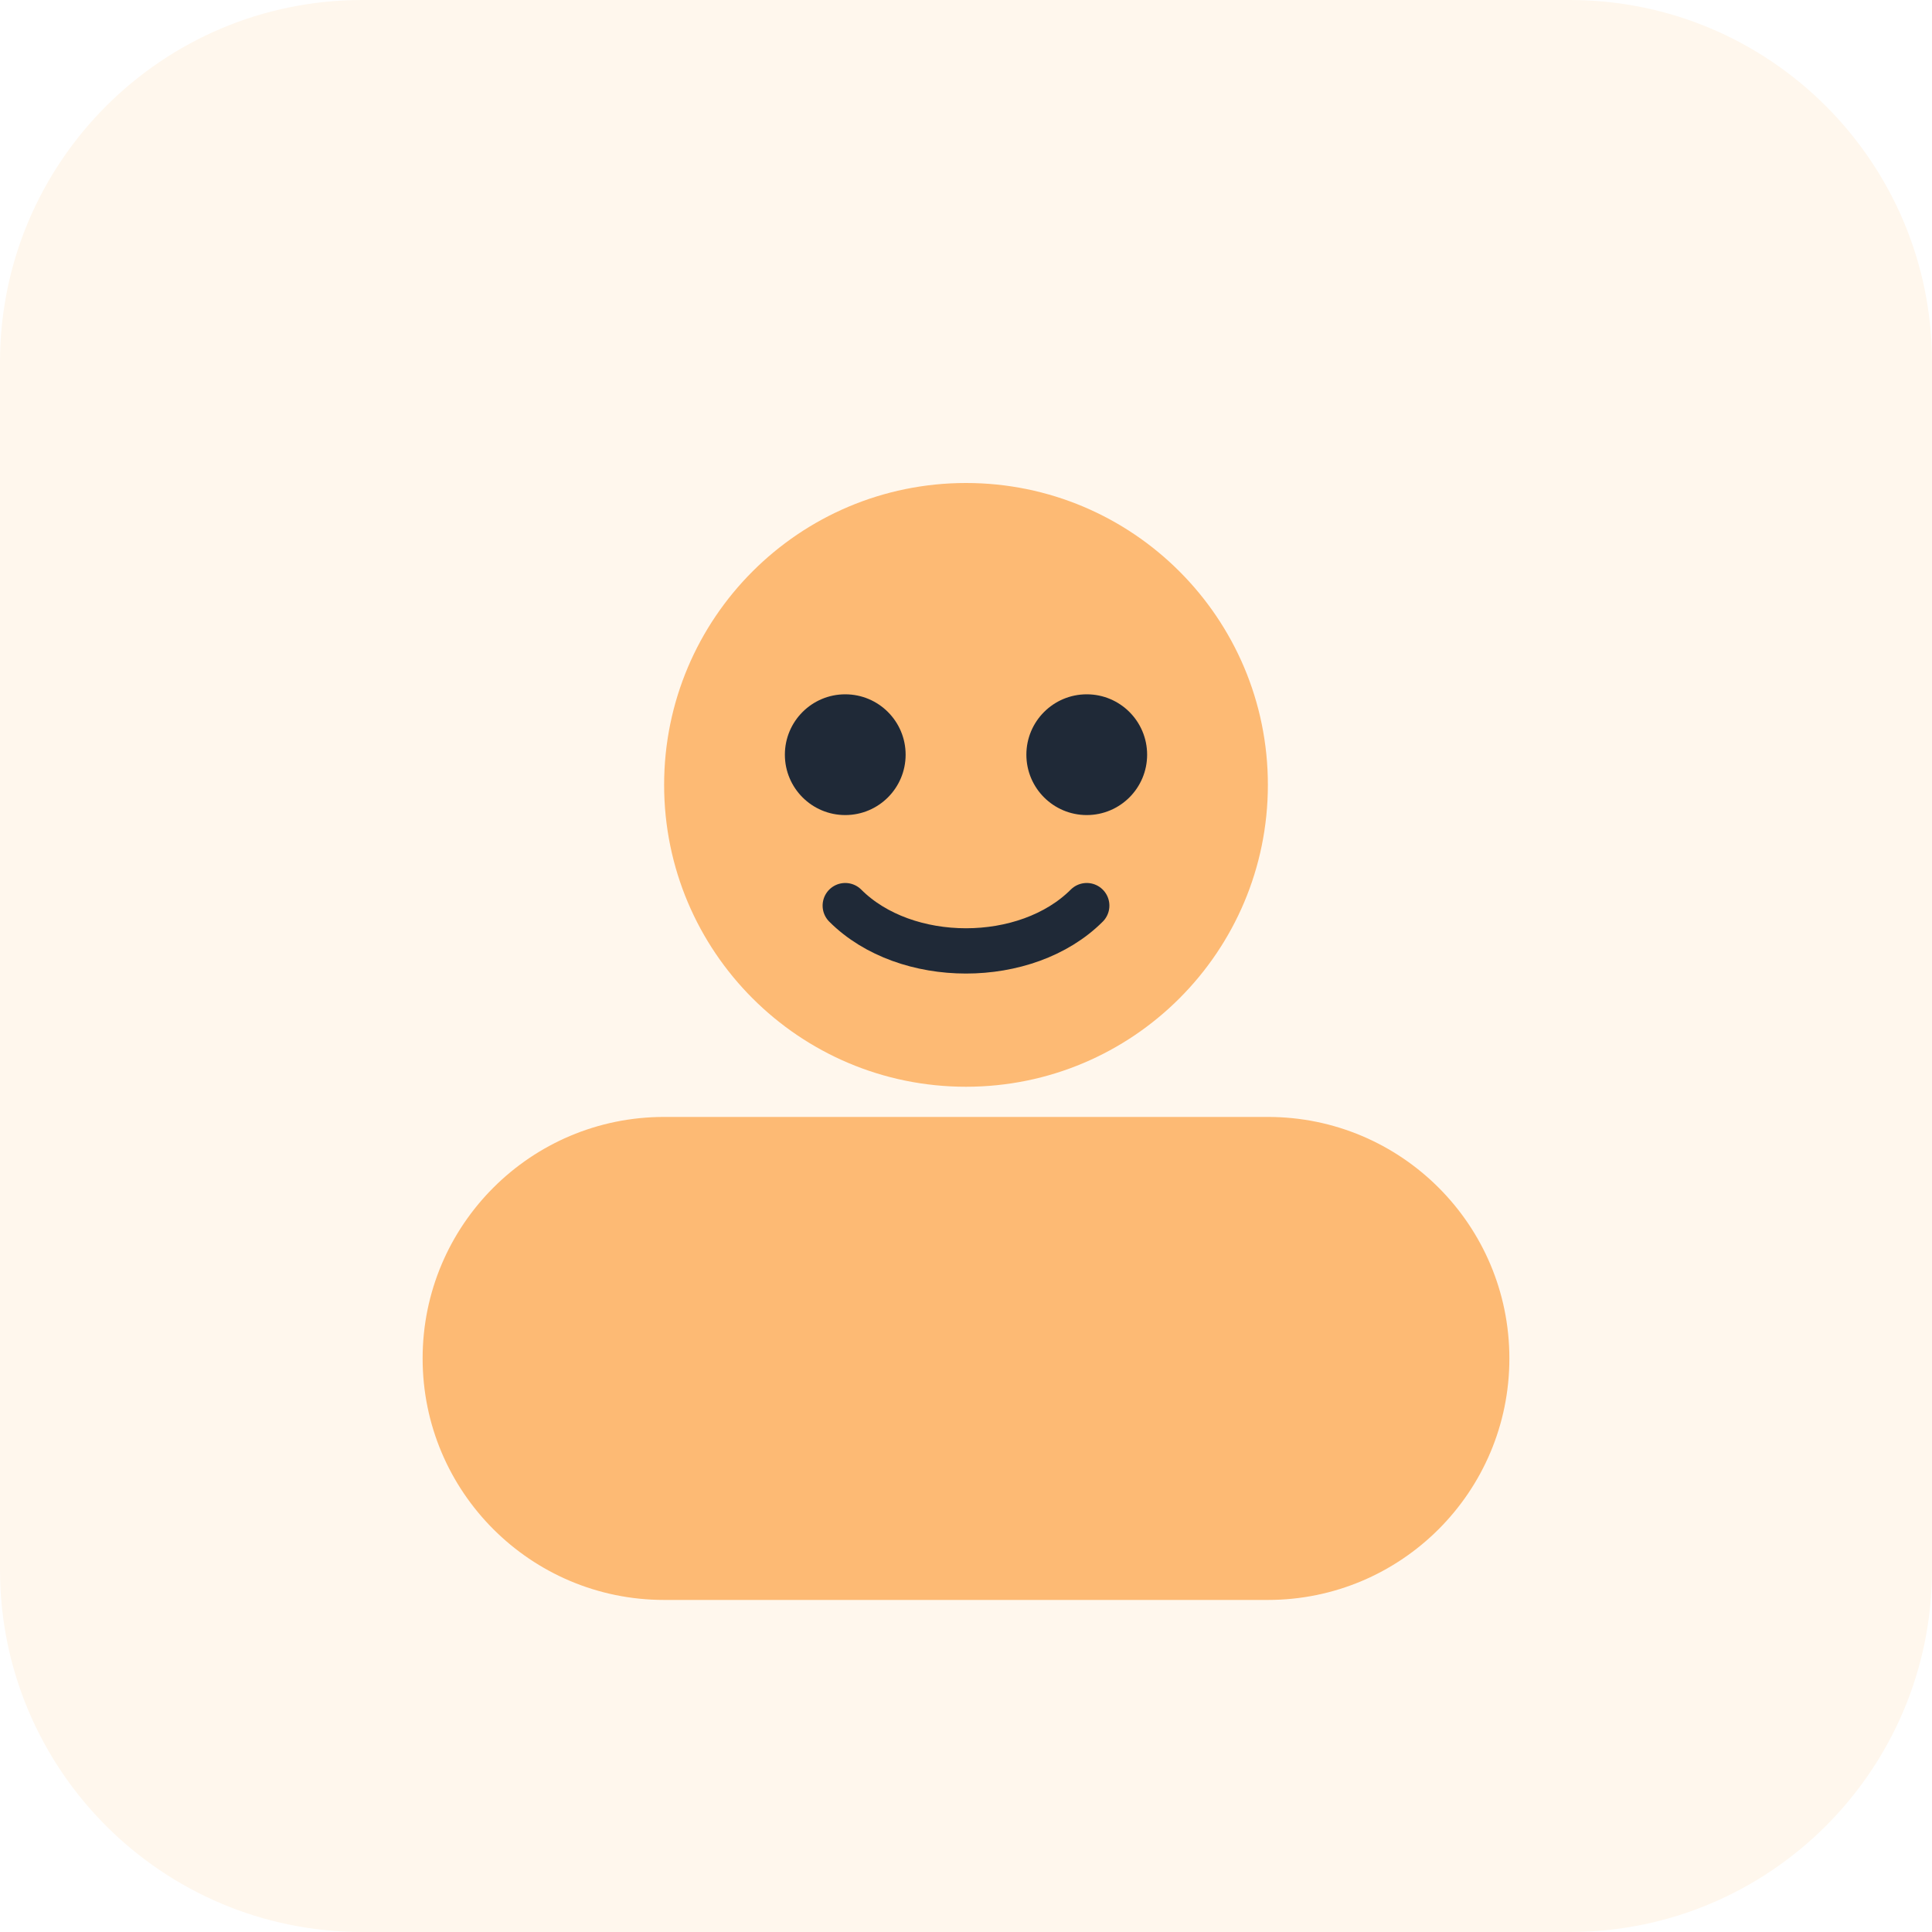
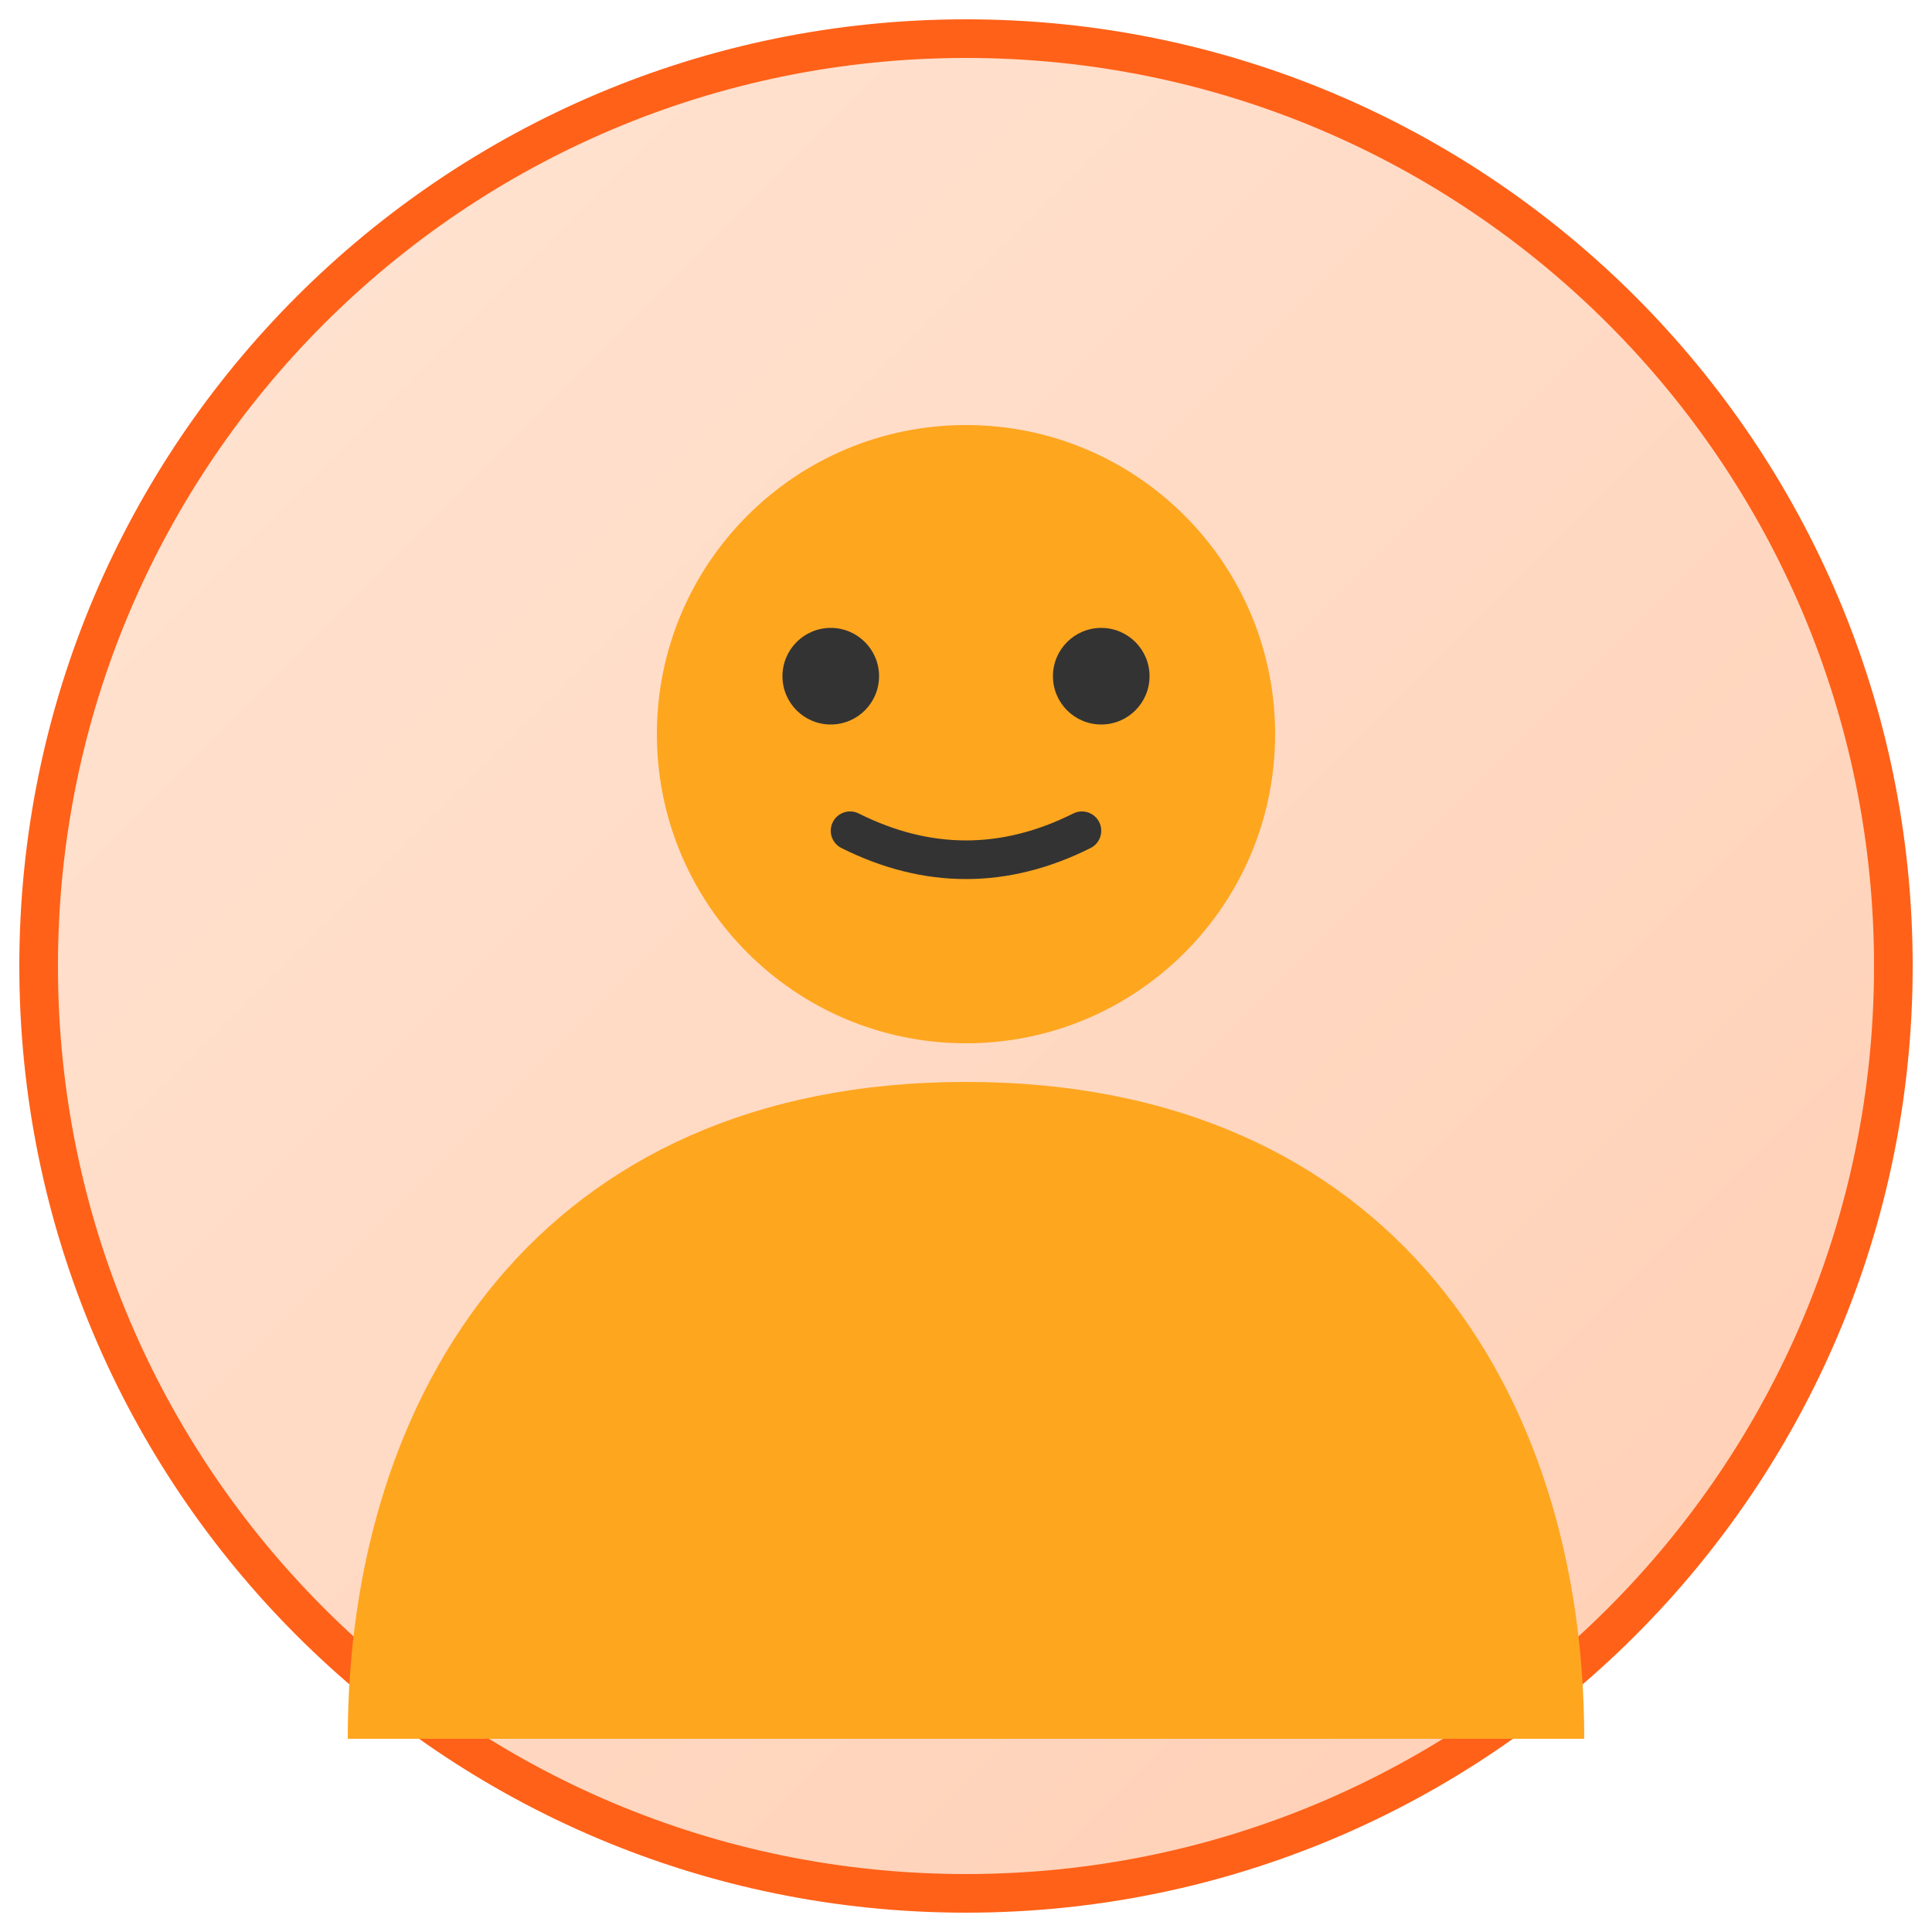
- <svg xmlns="http://www.w3.org/2000/svg" width="128" height="128" viewBox="0 0 128 128" fill="none">
-   <rect width="128" height="128" rx="24" fill="#FFF7ED" />
-   <circle cx="64" cy="52" r="20" fill="#FDBA74" />
-   <rect x="28" y="74" width="72" height="32" rx="16" fill="#FDBA74" />
-   <circle cx="56" cy="50" r="4" fill="#1F2937" />
-   <circle cx="72" cy="50" r="4" fill="#1F2937" />
-   <path d="M56 60 C60 64, 68 64, 72 60" stroke="#1F2937" stroke-width="3" stroke-linecap="round" />
+ <svg xmlns="http://www.w3.org/2000/svg" viewBox="0 0 100 100">
+   <defs>
+     <linearGradient id="userBg" x1="0%" y1="0%" x2="100%" y2="100%">
+       <stop offset="0%" stop-color="#FFE5D4" />
+       <stop offset="100%" stop-color="#FFCEB3" />
+     </linearGradient>
+   </defs>
+   <circle cx="50" cy="50" r="48" fill="url(#userBg)" stroke="#FF6118" stroke-width="2" />
+   <circle cx="50" cy="38" r="16" fill="#FFA61F" />
+   <path d="M50 56 C28 56, 18 72, 18 90 L82 90 C82 72, 72 56, 50 56 Z" fill="#FFA61F" />
+   <circle cx="43" cy="35" r="2.5" fill="#333" />
+   <circle cx="57" cy="35" r="2.5" fill="#333" />
+   <path d="M44 43 Q50 46, 56 43" stroke="#333" stroke-width="2" fill="none" stroke-linecap="round" />
</svg>
